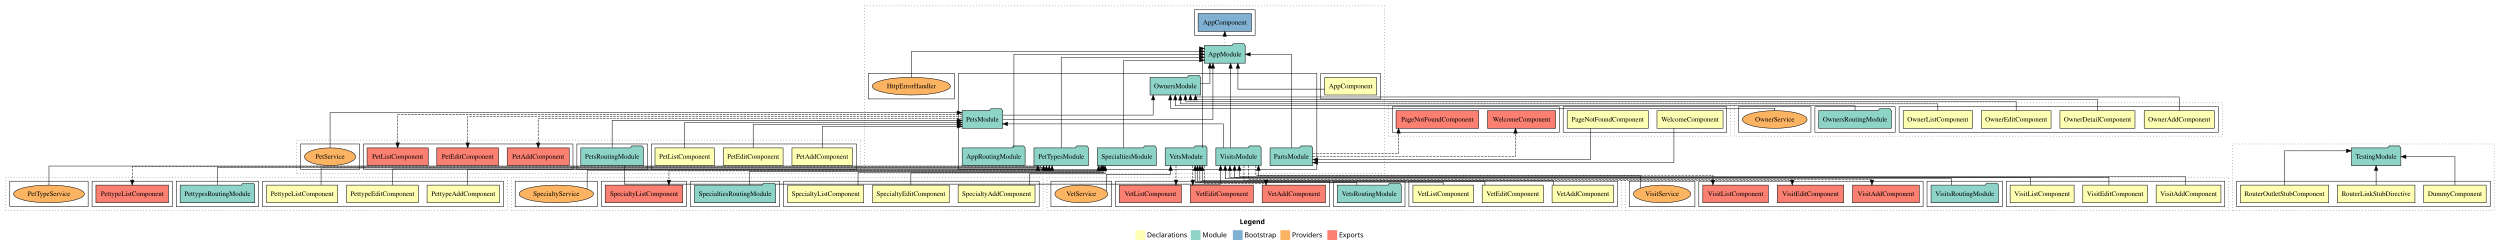
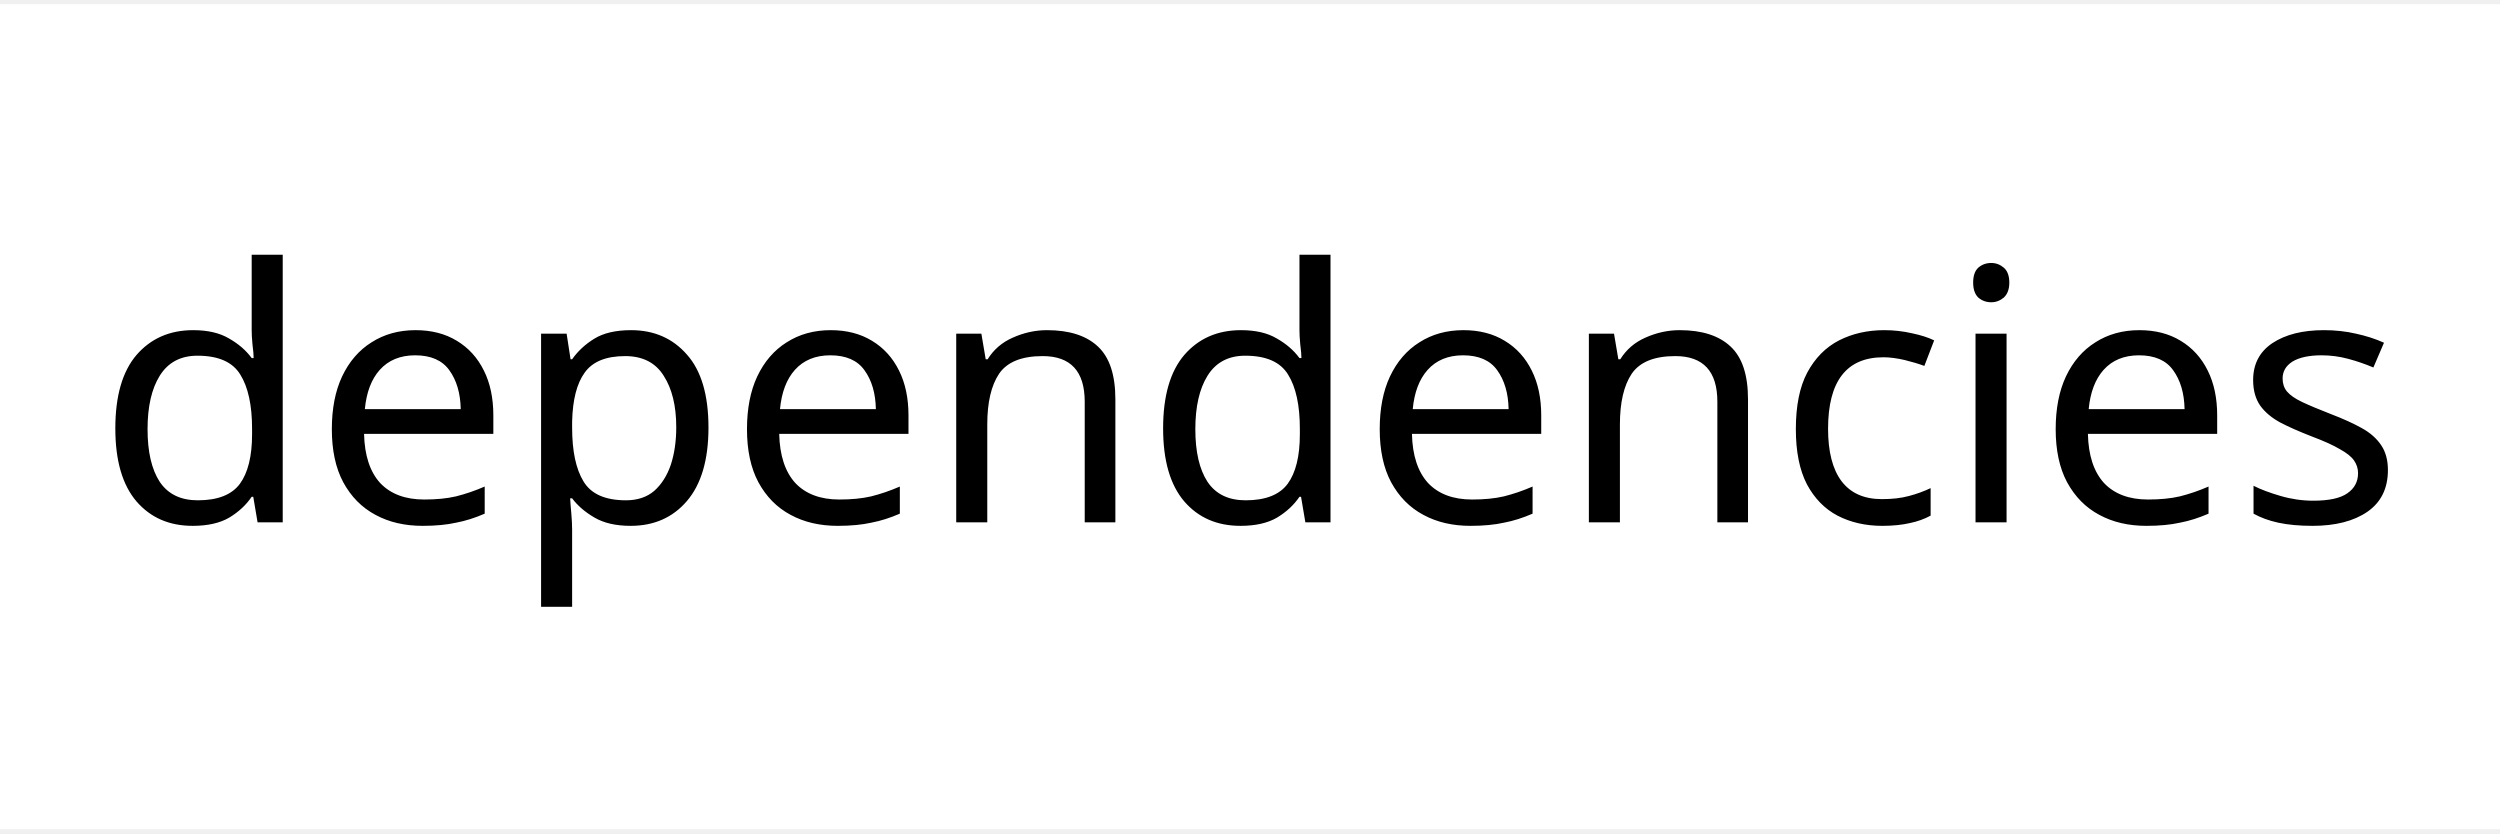
- <svg xmlns="http://www.w3.org/2000/svg" width="5105pt" height="504pt" viewBox="0.00 0.00 5105.00 504.00">
-   <g id="graph0" class="graph" transform="scale(1 1) rotate(0) translate(4 500)">
-     <polygon fill="#ffffff" stroke="transparent" points="-4,4 -4,-500 5101,-500 5101,4 -4,4" />
-     <text text-anchor="start" x="2527.509" y="-42.4" font-family="sans-serif" font-weight="bold" font-size="14.00" fill="#000000">Legend</text>
-     <polygon fill="#ffffb3" stroke="transparent" points="2314.5,-10 2314.5,-30 2334.5,-30 2334.5,-10 2314.5,-10" />
-     <text text-anchor="start" x="2338.129" y="-15.4" font-family="sans-serif" font-size="14.00" fill="#000000">  Declarations</text>
-     <polygon fill="#8dd3c7" stroke="transparent" points="2427.5,-10 2427.5,-30 2447.5,-30 2447.5,-10 2427.5,-10" />
-     <text text-anchor="start" x="2451.225" y="-15.4" font-family="sans-serif" font-size="14.00" fill="#000000">  Module</text>
-     <polygon fill="#80b1d3" stroke="transparent" points="2513.5,-10 2513.5,-30 2533.5,-30 2533.5,-10 2513.5,-10" />
-     <text text-anchor="start" x="2537.281" y="-15.4" font-family="sans-serif" font-size="14.00" fill="#000000">  Bootstrap</text>
-     <polygon fill="#fdb462" stroke="transparent" points="2610.5,-10 2610.5,-30 2630.5,-30 2630.5,-10 2610.5,-10" />
-     <text text-anchor="start" x="2634.173" y="-15.4" font-family="sans-serif" font-size="14.00" fill="#000000">  Providers</text>
-     <polygon fill="#fb8072" stroke="transparent" points="2706.5,-10 2706.5,-30 2726.5,-30 2726.5,-10 2706.5,-10" />
-     <text text-anchor="start" x="2730.226" y="-15.4" font-family="sans-serif" font-size="14.00" fill="#000000">  Exports</text>
-     <g id="clust1" class="cluster">
-       <polygon fill="none" stroke="#000000" stroke-dasharray="1,5" points="1761,-146 1761,-488 2823,-488 2823,-146 1761,-146" />
-     </g>
-     <g id="clust2" class="cluster">
-       <polygon fill="none" stroke="#000000" points="2693,-298 2693,-350 2815,-350 2815,-298 2693,-298" />
-     </g>
-     <g id="clust4" class="cluster">
-       <polygon fill="none" stroke="#000000" points="1953,-154 1953,-350 2685,-350 2685,-154 1953,-154" />
-     </g>
-     <g id="clust6" class="cluster">
-       <polygon fill="none" stroke="#000000" points="2435,-428 2435,-480 2559,-480 2559,-428 2435,-428" />
-     </g>
-     <g id="clust7" class="cluster">
-       <polygon fill="none" stroke="#000000" points="1769,-298 1769,-350 1945,-350 1945,-298 1769,-298" />
-     </g>
-     <g id="clust14" class="cluster">
-       <polygon fill="none" stroke="#000000" stroke-dasharray="1,5" points="3538,-222 3538,-290 4534,-290 4534,-222 3538,-222" />
-     </g>
-     <g id="clust15" class="cluster">
-       <polygon fill="none" stroke="#000000" points="3874,-230 3874,-282 4526,-282 4526,-230 3874,-230" />
-     </g>
-     <g id="clust20" class="cluster">
-       <polygon fill="none" stroke="#000000" points="3702,-230 3702,-282 3866,-282 3866,-230 3702,-230" />
-     </g>
-     <g id="clust23" class="cluster">
-       <polygon fill="none" stroke="#000000" points="3546,-230 3546,-282 3694,-282 3694,-230 3546,-230" />
-     </g>
-     <g id="clust30" class="cluster">
-       <polygon fill="none" stroke="#000000" stroke-dasharray="1,5" points="2831,-222 2831,-290 3530,-290 3530,-222 2831,-222" />
-     </g>
-     <g id="clust31" class="cluster">
-       <polygon fill="none" stroke="#000000" points="3188,-230 3188,-282 3522,-282 3522,-230 3188,-230" />
-     </g>
-     <g id="clust35" class="cluster">
-       <polygon fill="none" stroke="#000000" points="2839,-230 2839,-282 3180,-282 3180,-230 2839,-230" />
-     </g>
-     <g id="clust38" class="cluster">
-       <polygon fill="none" stroke="#000000" stroke-dasharray="1,5" points="602,-146 602,-214 1753,-214 1753,-146 602,-146" />
-     </g>
-     <g id="clust39" class="cluster">
-       <polygon fill="none" stroke="#000000" points="1326,-154 1326,-206 1745,-206 1745,-154 1326,-154" />
-     </g>
-     <g id="clust43" class="cluster">
-       <polygon fill="none" stroke="#000000" points="1174,-154 1174,-206 1318,-206 1318,-154 1174,-154" />
-     </g>
-     <g id="clust44" class="cluster">
-       <polygon fill="none" stroke="#000000" points="738,-154 738,-206 1166,-206 1166,-154 738,-154" />
-     </g>
-     <g id="clust46" class="cluster">
-       <polygon fill="none" stroke="#000000" points="610,-154 610,-206 730,-206 730,-154 610,-154" />
-     </g>
-     <g id="clust53" class="cluster">
-       <polygon fill="none" stroke="#000000" stroke-dasharray="1,5" points="8,-70 8,-138 1032,-138 1032,-70 8,-70" />
-     </g>
-     <g id="clust54" class="cluster">
-       <polygon fill="none" stroke="#000000" points="532,-78 532,-130 1024,-130 1024,-78 532,-78" />
-     </g>
-     <g id="clust58" class="cluster">
-       <polygon fill="none" stroke="#000000" points="356,-78 356,-130 524,-130 524,-78 356,-78" />
-     </g>
-     <g id="clust59" class="cluster">
-       <polygon fill="none" stroke="#000000" points="184,-78 184,-130 348,-130 348,-78 184,-78" />
-     </g>
-     <g id="clust61" class="cluster">
-       <polygon fill="none" stroke="#000000" points="16,-78 16,-130 176,-130 176,-78 16,-78" />
-     </g>
-     <g id="clust68" class="cluster">
-       <polygon fill="none" stroke="#000000" stroke-dasharray="1,5" points="1040,-70 1040,-138 2126,-138 2126,-70 1040,-70" />
-     </g>
-     <g id="clust69" class="cluster">
-       <polygon fill="none" stroke="#000000" points="1596,-78 1596,-130 2118,-130 2118,-78 1596,-78" />
-     </g>
-     <g id="clust73" class="cluster">
-       <polygon fill="none" stroke="#000000" points="1406,-78 1406,-130 1588,-130 1588,-78 1406,-78" />
-     </g>
-     <g id="clust74" class="cluster">
-       <polygon fill="none" stroke="#000000" points="1224,-78 1224,-130 1398,-130 1398,-78 1224,-78" />
-     </g>
-     <g id="clust76" class="cluster">
-       <polygon fill="none" stroke="#000000" points="1048,-78 1048,-130 1216,-130 1216,-78 1048,-78" />
-     </g>
-     <g id="clust83" class="cluster">
-       <polygon fill="none" stroke="#000000" stroke-dasharray="1,5" points="4555,-70 4555,-206 5089,-206 5089,-70 4555,-70" />
-     </g>
-     <g id="clust84" class="cluster">
-       <polygon fill="none" stroke="#000000" points="4563,-78 4563,-130 5081,-130 5081,-78 4563,-78" />
-     </g>
-     <g id="clust92" class="cluster">
-       <polygon fill="none" stroke="#000000" stroke-dasharray="1,5" points="2134,-70 2134,-138 3307,-138 3307,-70 2134,-70" />
-     </g>
-     <g id="clust93" class="cluster">
-       <polygon fill="none" stroke="#000000" points="2873,-78 2873,-130 3299,-130 3299,-78 2873,-78" />
-     </g>
-     <g id="clust97" class="cluster">
-       <polygon fill="none" stroke="#000000" points="2719,-78 2719,-130 2865,-130 2865,-78 2719,-78" />
-     </g>
-     <g id="clust98" class="cluster">
-       <polygon fill="none" stroke="#000000" points="2274,-78 2274,-130 2711,-130 2711,-78 2274,-78" />
-     </g>
-     <g id="clust100" class="cluster">
-       <polygon fill="none" stroke="#000000" points="2142,-78 2142,-130 2266,-130 2266,-78 2142,-78" />
-     </g>
-     <g id="clust107" class="cluster">
-       <polygon fill="none" stroke="#000000" stroke-dasharray="1,5" points="3315,-70 3315,-138 4547,-138 4547,-70 3315,-70" />
-     </g>
-     <g id="clust108" class="cluster">
-       <polygon fill="none" stroke="#000000" points="4093,-78 4093,-130 4539,-130 4539,-78 4093,-78" />
-     </g>
-     <g id="clust112" class="cluster">
-       <polygon fill="none" stroke="#000000" points="3931,-78 3931,-130 4085,-130 4085,-78 3931,-78" />
-     </g>
-     <g id="clust113" class="cluster">
-       <polygon fill="none" stroke="#000000" points="3465,-78 3465,-130 3923,-130 3923,-78 3465,-78" />
-     </g>
-     <g id="clust115" class="cluster">
-       <polygon fill="none" stroke="#000000" points="3323,-78 3323,-130 3457,-130 3457,-78 3323,-78" />
-     </g>
-     <g id="node1" class="node">
-       <polygon fill="#ffffb3" stroke="#000000" points="2806.94,-342 2701.06,-342 2701.06,-306 2806.94,-306 2806.94,-342" />
-       <text text-anchor="middle" x="2754" y="-319.8" font-family="Times,serif" font-size="14.00" fill="#000000">AppComponent</text>
-     </g>
-     <g id="node2" class="node">
-       <polygon fill="#8dd3c7" stroke="#000000" points="2538.657,-407 2535.657,-411 2514.657,-411 2511.657,-407 2455.343,-407 2455.343,-371 2538.657,-371 2538.657,-407" />
-       <text text-anchor="middle" x="2497" y="-384.8" font-family="Times,serif" font-size="14.00" fill="#000000">AppModule</text>
-     </g>
-     <g id="edge1" class="edge">
-       <path fill="none" stroke="#000000" d="M2701.198,-318C2633.248,-318 2523.844,-318 2523.844,-318 2523.844,-318 2523.844,-360.716 2523.844,-360.716" />
-       <polygon fill="#000000" stroke="#000000" points="2520.344,-360.716 2523.844,-370.716 2527.344,-360.716 2520.344,-360.716" />
-     </g>
-     <g id="node11" class="node">
-       <polygon fill="#80b1d3" stroke="#000000" points="2551.439,-472 2442.561,-472 2442.561,-436 2551.439,-436 2551.439,-472" />
-       <text text-anchor="middle" x="2497" y="-449.8" font-family="Times,serif" font-size="14.00" fill="#000000">AppComponent </text>
-     </g>
-     <g id="edge10" class="edge">
-       <path fill="none" stroke="#000000" stroke-dasharray="1,5" d="M2497,-407.106C2497,-407.106 2497,-425.991 2497,-425.991" />
-       <polygon fill="#000000" stroke="#000000" points="2493.5,-425.991 2497,-435.991 2500.5,-425.991 2493.5,-425.991" />
-     </g>
-     <g id="node3" class="node">
-       <polygon fill="#8dd3c7" stroke="#000000" points="2089.274,-198 2086.274,-202 2065.274,-202 2062.274,-198 1960.726,-198 1960.726,-162 2089.274,-162 2089.274,-198" />
-       <text text-anchor="middle" x="2025" y="-175.8" font-family="Times,serif" font-size="14.00" fill="#000000">AppRoutingModule</text>
-     </g>
-     <g id="edge2" class="edge">
-       <path fill="none" stroke="#000000" d="M2066.414,-198.182C2066.414,-249.03 2066.414,-389 2066.414,-389 2066.414,-389 2445.322,-389 2445.322,-389" />
-       <polygon fill="#000000" stroke="#000000" points="2445.322,-392.5 2455.322,-389 2445.322,-385.5 2445.322,-392.5" />
-     </g>
-     <g id="node4" class="node">
-       <polygon fill="#8dd3c7" stroke="#000000" points="2447.583,-342 2444.583,-346 2423.583,-346 2420.583,-342 2344.417,-342 2344.417,-306 2447.583,-306 2447.583,-342" />
-       <text text-anchor="middle" x="2396" y="-319.8" font-family="Times,serif" font-size="14.00" fill="#000000">OwnersModule</text>
-     </g>
-     <g id="edge3" class="edge">
-       <path fill="none" stroke="#000000" d="M2447.753,-330C2458.534,-330 2466.699,-330 2466.699,-330 2466.699,-330 2466.699,-360.978 2466.699,-360.978" />
-       <polygon fill="#000000" stroke="#000000" points="2463.199,-360.977 2466.699,-370.978 2470.199,-360.978 2463.199,-360.977" />
-     </g>
-     <g id="node5" class="node">
-       <polygon fill="#8dd3c7" stroke="#000000" points="2676.544,-198 2673.544,-202 2652.544,-202 2649.544,-198 2589.456,-198 2589.456,-162 2676.544,-162 2676.544,-198" />
-       <text text-anchor="middle" x="2633" y="-175.8" font-family="Times,serif" font-size="14.00" fill="#000000">PartsModule</text>
-     </g>
-     <g id="edge4" class="edge">
-       <path fill="none" stroke="#000000" d="M2633,-198.182C2633,-249.03 2633,-389 2633,-389 2633,-389 2548.914,-389 2548.914,-389" />
-       <polygon fill="#000000" stroke="#000000" points="2548.914,-385.5 2538.914,-389 2548.914,-392.5 2548.914,-385.5" />
-     </g>
-     <g id="node21" class="node">
-       <polygon fill="#fb8072" stroke="#000000" points="3015.324,-274 2846.676,-274 2846.676,-238 3015.324,-238 3015.324,-274" />
-       <text text-anchor="middle" x="2931" y="-251.8" font-family="Times,serif" font-size="14.00" fill="#000000">PageNotFoundComponent </text>
-     </g>
-     <g id="edge21" class="edge">
-       <path fill="none" stroke="#000000" stroke-dasharray="5,2" d="M2676.767,-186C2740.64,-186 2851.875,-186 2851.875,-186 2851.875,-186 2851.875,-227.973 2851.875,-227.973" />
-       <polygon fill="#000000" stroke="#000000" points="2848.375,-227.973 2851.875,-237.973 2855.375,-227.973 2848.375,-227.973" />
-     </g>
-     <g id="node22" class="node">
-       <polygon fill="#fb8072" stroke="#000000" points="3172.473,-274 3033.527,-274 3033.527,-238 3172.473,-238 3172.473,-274" />
-       <text text-anchor="middle" x="3103" y="-251.8" font-family="Times,serif" font-size="14.00" fill="#000000">WelcomeComponent </text>
-     </g>
-     <g id="edge22" class="edge">
-       <path fill="none" stroke="#000000" stroke-dasharray="5,2" d="M2676.877,-180C2791.411,-180 3090.602,-180 3090.602,-180 3090.602,-180 3090.602,-227.989 3090.602,-227.989" />
-       <polygon fill="#000000" stroke="#000000" points="3087.102,-227.989 3090.602,-237.989 3094.102,-227.989 3087.102,-227.989" />
-     </g>
-     <g id="node6" class="node">
-       <polygon fill="#8dd3c7" stroke="#000000" points="2218.65,-198 2215.65,-202 2194.65,-202 2191.65,-198 2107.35,-198 2107.35,-162 2218.65,-162 2218.65,-198" />
-       <text text-anchor="middle" x="2163" y="-175.8" font-family="Times,serif" font-size="14.00" fill="#000000">PetTypesModule</text>
-     </g>
-     <g id="edge5" class="edge">
-       <path fill="none" stroke="#000000" d="M2163,-198.015C2163,-247.697 2163,-383 2163,-383 2163,-383 2445.037,-383 2445.037,-383" />
-       <polygon fill="#000000" stroke="#000000" points="2445.037,-386.5 2455.037,-383 2445.037,-379.5 2445.037,-386.5" />
-     </g>
-     <g id="node35" class="node">
-       <polygon fill="#fb8072" stroke="#000000" points="340.104,-122 191.896,-122 191.896,-86 340.104,-86 340.104,-122" />
-       <text text-anchor="middle" x="266" y="-99.8" font-family="Times,serif" font-size="14.00" fill="#000000">PettypeListComponent </text>
-     </g>
-     <g id="edge36" class="edge">
-       <path fill="none" stroke="#000000" stroke-dasharray="5,2" d="M2121.282,-161.846C2121.282,-160.703 2121.282,-160 2121.282,-160 2121.282,-160 266,-160 266,-160 266,-160 266,-132.027 266,-132.027" />
-       <polygon fill="#000000" stroke="#000000" points="269.5,-132.027 266,-122.027 262.5,-132.027 269.5,-132.027" />
-     </g>
-     <g id="node7" class="node">
-       <polygon fill="#8dd3c7" stroke="#000000" points="2043.382,-274 2040.382,-278 2019.382,-278 2016.382,-274 1960.618,-274 1960.618,-238 2043.382,-238 2043.382,-274" />
-       <text text-anchor="middle" x="2002" y="-251.8" font-family="Times,serif" font-size="14.00" fill="#000000">PetsModule</text>
-     </g>
-     <g id="edge6" class="edge">
-       <path fill="none" stroke="#000000" d="M2043.78,-256C2159.001,-256 2472.795,-256 2472.795,-256 2472.795,-256 2472.795,-360.786 2472.795,-360.786" />
-       <polygon fill="#000000" stroke="#000000" points="2469.295,-360.786 2472.795,-370.786 2476.295,-360.786 2469.295,-360.786" />
-     </g>
-     <g id="edge17" class="edge">
-       <path fill="none" stroke="#000000" d="M2043.724,-265C2136.302,-265 2350.779,-265 2350.779,-265 2350.779,-265 2350.779,-295.978 2350.779,-295.978" />
-       <polygon fill="#000000" stroke="#000000" points="2347.279,-295.977 2350.779,-305.978 2354.279,-295.978 2347.279,-295.977" />
-     </g>
-     <g id="node27" class="node">
-       <polygon fill="#fb8072" stroke="#000000" points="1158.327,-198 1031.673,-198 1031.673,-162 1158.327,-162 1158.327,-198" />
-       <text text-anchor="middle" x="1095" y="-175.8" font-family="Times,serif" font-size="14.00" fill="#000000">PetAddComponent </text>
-     </g>
-     <g id="edge28" class="edge">
-       <path fill="none" stroke="#000000" stroke-dasharray="5,2" d="M1960.372,-258C1782.464,-258 1095,-258 1095,-258 1095,-258 1095,-208.091 1095,-208.091" />
-       <polygon fill="#000000" stroke="#000000" points="1098.5,-208.091 1095,-198.091 1091.5,-208.091 1098.5,-208.091" />
-     </g>
-     <g id="node28" class="node">
-       <polygon fill="#fb8072" stroke="#000000" points="1014.054,-198 887.946,-198 887.946,-162 1014.054,-162 1014.054,-198" />
-       <text text-anchor="middle" x="951" y="-175.8" font-family="Times,serif" font-size="14.00" fill="#000000">PetEditComponent </text>
-     </g>
-     <g id="edge29" class="edge">
-       <path fill="none" stroke="#000000" stroke-dasharray="5,2" d="M1960.476,-262C1765.581,-262 951,-262 951,-262 951,-262 951,-208.198 951,-208.198" />
-       <polygon fill="#000000" stroke="#000000" points="954.5,-208.198 951,-198.198 947.5,-208.198 954.5,-208.198" />
-     </g>
-     <g id="node29" class="node">
-       <polygon fill="#fb8072" stroke="#000000" points="870.5,-198 745.5,-198 745.5,-162 870.5,-162 870.5,-198" />
-       <text text-anchor="middle" x="808" y="-175.8" font-family="Times,serif" font-size="14.00" fill="#000000">PetListComponent </text>
-     </g>
-     <g id="edge30" class="edge">
-       <path fill="none" stroke="#000000" stroke-dasharray="5,2" d="M1960.553,-266C1749.911,-266 808,-266 808,-266 808,-266 808,-208.238 808,-208.238" />
-       <polygon fill="#000000" stroke="#000000" points="811.5,-208.238 808,-198.238 804.5,-208.238 811.5,-208.238" />
-     </g>
-     <g id="node8" class="node">
-       <polygon fill="#8dd3c7" stroke="#000000" points="2357.198,-198 2354.198,-202 2333.198,-202 2330.198,-198 2236.802,-198 2236.802,-162 2357.198,-162 2357.198,-198" />
-       <text text-anchor="middle" x="2297" y="-175.8" font-family="Times,serif" font-size="14.00" fill="#000000">SpecialtiesModule</text>
-     </g>
-     <g id="edge7" class="edge">
-       <path fill="none" stroke="#000000" d="M2290.68,-198.18C2290.68,-246.949 2290.68,-377 2290.68,-377 2290.68,-377 2445.248,-377 2445.248,-377" />
-       <polygon fill="#000000" stroke="#000000" points="2445.248,-380.5 2455.248,-377 2445.248,-373.5 2445.248,-380.5" />
-     </g>
-     <g id="node41" class="node">
-       <polygon fill="#fb8072" stroke="#000000" points="1390.209,-122 1231.791,-122 1231.791,-86 1390.209,-86 1390.209,-122" />
-       <text text-anchor="middle" x="1311" y="-99.8" font-family="Times,serif" font-size="14.00" fill="#000000">SpecialtyListComponent </text>
-     </g>
-     <g id="edge42" class="edge">
-       <path fill="none" stroke="#000000" stroke-dasharray="5,2" d="M2242.159,-161.798C2242.159,-155.972 2242.159,-151 2242.159,-151 2242.159,-151 1361.928,-151 1361.928,-151 1361.928,-151 1361.928,-132.037 1361.928,-132.037" />
-       <polygon fill="#000000" stroke="#000000" points="1365.428,-132.037 1361.928,-122.037 1358.428,-132.037 1365.428,-132.037" />
-     </g>
-     <g id="node9" class="node">
-       <polygon fill="#8dd3c7" stroke="#000000" points="2460.706,-198 2457.706,-202 2436.706,-202 2433.706,-198 2375.294,-198 2375.294,-162 2460.706,-162 2460.706,-198" />
-       <text text-anchor="middle" x="2418" y="-175.8" font-family="Times,serif" font-size="14.00" fill="#000000">VetsModule</text>
-     </g>
-     <g id="edge8" class="edge">
-       <path fill="none" stroke="#000000" d="M2451.357,-198.085C2451.357,-250.867 2451.357,-401 2451.357,-401 2451.357,-401 2451.746,-401 2451.746,-401" />
-       <polygon fill="#000000" stroke="#000000" points="2445.248,-404.5 2455.248,-401 2445.248,-397.5 2445.248,-404.5" />
-     </g>
-     <g id="node51" class="node">
-       <polygon fill="#fb8072" stroke="#000000" points="2702.651,-122 2573.349,-122 2573.349,-86 2702.651,-86 2702.651,-122" />
-       <text text-anchor="middle" x="2638" y="-99.8" font-family="Times,serif" font-size="14.00" fill="#000000">VetAddComponent </text>
-     </g>
-     <g id="edge51" class="edge">
-       <path fill="none" stroke="#000000" stroke-dasharray="5,2" d="M2455.776,-161.991C2455.776,-145.951 2455.776,-125 2455.776,-125 2455.776,-125 2581.327,-125 2581.327,-125 2581.327,-125 2581.327,-124.708 2581.327,-124.708" />
-       <polygon fill="#000000" stroke="#000000" points="2584.827,-132.08 2581.327,-122.08 2577.827,-132.08 2584.827,-132.08" />
-     </g>
-     <g id="node52" class="node">
-       <polygon fill="#fb8072" stroke="#000000" points="2555.379,-122 2426.621,-122 2426.621,-86 2555.379,-86 2555.379,-122" />
-       <text text-anchor="middle" x="2491" y="-99.8" font-family="Times,serif" font-size="14.00" fill="#000000">VetEditComponent </text>
-     </g>
-     <g id="edge52" class="edge">
-       <path fill="none" stroke="#000000" stroke-dasharray="5,2" d="M2431.638,-161.989C2431.638,-161.989 2431.638,-132.145 2431.638,-132.145" />
-       <polygon fill="#000000" stroke="#000000" points="2435.139,-132.145 2431.638,-122.145 2428.139,-132.145 2435.139,-132.145" />
-     </g>
-     <g id="node53" class="node">
-       <polygon fill="#fb8072" stroke="#000000" points="2408.323,-122 2281.677,-122 2281.677,-86 2408.323,-86 2408.323,-122" />
-       <text text-anchor="middle" x="2345" y="-99.8" font-family="Times,serif" font-size="14.00" fill="#000000">VetListComponent </text>
-     </g>
-     <g id="edge53" class="edge">
-       <path fill="none" stroke="#000000" stroke-dasharray="5,2" d="M2397.407,-161.989C2397.407,-161.989 2397.407,-132.145 2397.407,-132.145" />
-       <polygon fill="#000000" stroke="#000000" points="2400.907,-132.145 2397.407,-122.145 2393.907,-132.145 2400.907,-132.145" />
-     </g>
-     <g id="node10" class="node">
-       <polygon fill="#8dd3c7" stroke="#000000" points="2571.218,-198 2568.218,-202 2547.218,-202 2544.218,-198 2478.782,-198 2478.782,-162 2571.218,-162 2571.218,-198" />
-       <text text-anchor="middle" x="2525" y="-175.8" font-family="Times,serif" font-size="14.00" fill="#000000">VisitsModule</text>
-     </g>
-     <g id="edge9" class="edge">
-       <path fill="none" stroke="#000000" d="M2508.86,-198.182C2508.86,-198.182 2508.86,-360.711 2508.86,-360.711" />
-       <polygon fill="#000000" stroke="#000000" points="2505.36,-360.711 2508.86,-370.711 2512.36,-360.712 2505.36,-360.711" />
-     </g>
-     <g id="edge27" class="edge">
-       <path fill="none" stroke="#000000" d="M2493.876,-198.308C2493.876,-218.145 2493.876,-247 2493.876,-247 2493.876,-247 2053.513,-247 2053.513,-247" />
-       <polygon fill="#000000" stroke="#000000" points="2053.513,-243.5 2043.513,-247 2053.513,-250.5 2053.513,-243.5" />
-     </g>
-     <g id="node59" class="node">
-       <polygon fill="#fb8072" stroke="#000000" points="3915.162,-122 3778.838,-122 3778.838,-86 3915.162,-86 3915.162,-122" />
-       <text text-anchor="middle" x="3847" y="-99.8" font-family="Times,serif" font-size="14.00" fill="#000000">VisitAddComponent </text>
-     </g>
-     <g id="edge60" class="edge">
-       <path fill="none" stroke="#000000" stroke-dasharray="5,2" d="M2545.652,-161.82C2545.652,-148.962 2545.652,-134 2545.652,-134 2545.652,-134 3818.51,-134 3818.51,-134 3818.51,-134 3818.51,-132.143 3818.51,-132.143" />
-       <polygon fill="#000000" stroke="#000000" points="3822.01,-132.143 3818.51,-122.143 3815.01,-132.143 3822.01,-132.143" />
-     </g>
-     <g id="node60" class="node">
-       <polygon fill="#fb8072" stroke="#000000" points="3760.89,-122 3625.11,-122 3625.11,-86 3760.89,-86 3760.89,-122" />
-       <text text-anchor="middle" x="3693" y="-99.8" font-family="Times,serif" font-size="14.00" fill="#000000">VisitEditComponent </text>
-     </g>
-     <g id="edge61" class="edge">
-       <path fill="none" stroke="#000000" stroke-dasharray="5,2" d="M2536.115,-161.853C2536.115,-148.261 2536.115,-132 2536.115,-132 2536.115,-132 3655.785,-132 3655.785,-132 3655.785,-132 3655.785,-131.021 3655.785,-131.021" />
-       <polygon fill="#000000" stroke="#000000" points="3659.285,-132.207 3655.785,-122.207 3652.285,-132.207 3659.285,-132.207" />
-     </g>
-     <g id="node61" class="node">
-       <polygon fill="#fb8072" stroke="#000000" points="3606.834,-122 3473.166,-122 3473.166,-86 3606.834,-86 3606.834,-122" />
-       <text text-anchor="middle" x="3540" y="-99.8" font-family="Times,serif" font-size="14.00" fill="#000000">VisitListComponent </text>
-     </g>
-     <g id="edge62" class="edge">
-       <path fill="none" stroke="#000000" stroke-dasharray="5,2" d="M2560.496,-161.89C2560.496,-152.103 2560.496,-142 2560.496,-142 2560.496,-142 3493.785,-142 3493.785,-142 3493.785,-142 3493.785,-132.11 3493.785,-132.11" />
-       <polygon fill="#000000" stroke="#000000" points="3497.285,-132.11 3493.785,-122.11 3490.285,-132.11 3497.285,-132.11" />
-     </g>
-     <g id="node12" class="node">
-       <ellipse fill="#fdb462" stroke="#000000" cx="1857" cy="-324" rx="79.853" ry="18" />
-       <text text-anchor="middle" x="1857" y="-319.8" font-family="Times,serif" font-size="14.00" fill="#000000">HttpErrorHandler</text>
-     </g>
-     <g id="edge11" class="edge">
-       <path fill="none" stroke="#000000" d="M1857,-342.284C1857,-363.321 1857,-395 1857,-395 1857,-395 2445.008,-395 2445.008,-395" />
-       <polygon fill="#000000" stroke="#000000" points="2445.008,-398.5 2455.008,-395 2445.008,-391.5 2445.008,-398.5" />
-     </g>
-     <g id="node13" class="node">
-       <polygon fill="#ffffb3" stroke="#000000" points="4517.528,-274 4374.472,-274 4374.472,-238 4517.528,-238 4517.528,-274" />
-       <text text-anchor="middle" x="4446" y="-251.8" font-family="Times,serif" font-size="14.00" fill="#000000">OwnerAddComponent</text>
-     </g>
-     <g id="edge12" class="edge">
-       <path fill="none" stroke="#000000" d="M4446,-274.18C4446,-287.038 4446,-302 4446,-302 4446,-302 2437.235,-302 2437.235,-302 2437.235,-302 2437.235,-302.383 2437.235,-302.383" />
-       <polygon fill="#000000" stroke="#000000" points="2433.735,-295.832 2437.235,-305.832 2440.735,-295.832 2433.735,-295.832" />
-     </g>
-     <g id="node14" class="node">
-       <polygon fill="#ffffb3" stroke="#000000" points="4355.629,-274 4202.371,-274 4202.371,-238 4355.629,-238 4355.629,-274" />
-       <text text-anchor="middle" x="4279" y="-251.8" font-family="Times,serif" font-size="14.00" fill="#000000">OwnerDetailComponent</text>
-     </g>
-     <g id="edge13" class="edge">
-       <path fill="none" stroke="#000000" d="M4279,-274.103C4279,-285.086 4279,-297 4279,-297 4279,-297 2426.929,-297 2426.929,-297 2426.929,-297 2426.929,-297.884 2426.929,-297.884" />
-       <polygon fill="#000000" stroke="#000000" points="2423.429,-295.841 2426.929,-305.841 2430.429,-295.841 2423.429,-295.841" />
-     </g>
-     <g id="node15" class="node">
-       <polygon fill="#ffffb3" stroke="#000000" points="4184.255,-274 4041.745,-274 4041.745,-238 4184.255,-238 4184.255,-274" />
-       <text text-anchor="middle" x="4113" y="-251.8" font-family="Times,serif" font-size="14.00" fill="#000000">OwnerEditComponent</text>
-     </g>
-     <g id="edge14" class="edge">
-       <path fill="none" stroke="#000000" d="M4113,-274.066C4113,-283.459 4113,-293 4113,-293 4113,-293 2416.622,-293 2416.622,-293 2416.622,-293 2416.622,-295.967 2416.622,-295.967" />
-       <polygon fill="#000000" stroke="#000000" points="2413.122,-295.967 2416.622,-305.967 2420.122,-295.967 2413.122,-295.967" />
-     </g>
-     <g id="node16" class="node">
-       <polygon fill="#ffffb3" stroke="#000000" points="4023.699,-274 3882.301,-274 3882.301,-238 4023.699,-238 4023.699,-274" />
-       <text text-anchor="middle" x="3953" y="-251.8" font-family="Times,serif" font-size="14.00" fill="#000000">OwnerListComponent</text>
-     </g>
-     <g id="edge15" class="edge">
-       <path fill="none" stroke="#000000" d="M3953,-274.243C3953,-281.43 3953,-288 3953,-288 3953,-288 2406.316,-288 2406.316,-288 2406.316,-288 2406.316,-295.578 2406.316,-295.578" />
-       <polygon fill="#000000" stroke="#000000" points="2402.816,-295.578 2406.316,-305.578 2409.816,-295.578 2402.816,-295.578" />
-     </g>
-     <g id="node17" class="node">
-       <polygon fill="#8dd3c7" stroke="#000000" points="3858.201,-274 3855.201,-278 3834.201,-278 3831.201,-274 3709.799,-274 3709.799,-238 3858.201,-238 3858.201,-274" />
-       <text text-anchor="middle" x="3784" y="-251.8" font-family="Times,serif" font-size="14.00" fill="#000000">OwnersRoutingModule</text>
-     </g>
-     <g id="edge16" class="edge">
-       <path fill="none" stroke="#000000" d="M3784,-274.207C3784,-279.555 3784,-284 3784,-284 3784,-284 2396.01,-284 2396.01,-284 2396.01,-284 2396.01,-295.873 2396.01,-295.873" />
-       <polygon fill="#000000" stroke="#000000" points="2392.51,-295.873 2396.01,-305.873 2399.51,-295.873 2392.51,-295.873" />
-     </g>
-     <g id="node18" class="node">
-       <ellipse fill="#fdb462" stroke="#000000" cx="3620" cy="-256" rx="66.03" ry="18" />
-       <text text-anchor="middle" x="3620" y="-251.8" font-family="Times,serif" font-size="14.00" fill="#000000">OwnerService</text>
-     </g>
-     <g id="edge18" class="edge">
-       <path fill="none" stroke="#000000" d="M3620,-274.122C3620,-276.973 3620,-279 3620,-279 3620,-279 2385.703,-279 2385.703,-279 2385.703,-279 2385.703,-295.956 2385.703,-295.956" />
-       <polygon fill="#000000" stroke="#000000" points="2382.203,-295.956 2385.703,-305.956 2389.203,-295.956 2382.203,-295.956" />
-     </g>
-     <g id="node19" class="node">
-       <polygon fill="#ffffb3" stroke="#000000" points="3361.824,-274 3196.176,-274 3196.176,-238 3361.824,-238 3361.824,-274" />
-       <text text-anchor="middle" x="3279" y="-251.8" font-family="Times,serif" font-size="14.00" fill="#000000">PageNotFoundComponent</text>
-     </g>
-     <g id="edge19" class="edge">
-       <path fill="none" stroke="#000000" d="M3243.582,-237.802C3243.582,-213.644 3243.582,-174 3243.582,-174 3243.582,-174 2686.912,-174 2686.912,-174" />
-       <polygon fill="#000000" stroke="#000000" points="2686.912,-170.5 2676.912,-174 2686.912,-177.5 2686.912,-170.5" />
-     </g>
-     <g id="node20" class="node">
-       <polygon fill="#ffffb3" stroke="#000000" points="3514.472,-274 3379.528,-274 3379.528,-238 3514.472,-238 3514.472,-274" />
-       <text text-anchor="middle" x="3447" y="-251.8" font-family="Times,serif" font-size="14.00" fill="#000000">WelcomeComponent</text>
-     </g>
-     <g id="edge20" class="edge">
-       <path fill="none" stroke="#000000" d="M3414.142,-237.766C3414.142,-211.991 3414.142,-168 3414.142,-168 3414.142,-168 2686.671,-168 2686.671,-168" />
-       <polygon fill="#000000" stroke="#000000" points="2686.671,-164.5 2676.671,-168 2686.671,-171.5 2686.671,-164.5" />
-     </g>
-     <g id="node23" class="node">
-       <polygon fill="#ffffb3" stroke="#000000" points="1736.827,-198 1613.173,-198 1613.173,-162 1736.827,-162 1736.827,-198" />
-       <text text-anchor="middle" x="1675" y="-175.8" font-family="Times,serif" font-size="14.00" fill="#000000">PetAddComponent</text>
-     </g>
-     <g id="edge23" class="edge">
-       <path fill="none" stroke="#000000" d="M1675,-198.267C1675,-216.555 1675,-242 1675,-242 1675,-242 1950.585,-242 1950.585,-242" />
-       <polygon fill="#000000" stroke="#000000" points="1950.585,-245.5 1960.585,-242 1950.585,-238.5 1950.585,-245.5" />
-     </g>
-     <g id="node24" class="node">
-       <polygon fill="#ffffb3" stroke="#000000" points="1595.055,-198 1472.945,-198 1472.945,-162 1595.055,-162 1595.055,-198" />
-       <text text-anchor="middle" x="1534" y="-175.8" font-family="Times,serif" font-size="14.00" fill="#000000">PetEditComponent</text>
-     </g>
-     <g id="edge24" class="edge">
-       <path fill="none" stroke="#000000" d="M1534,-198.035C1534,-217.576 1534,-246 1534,-246 1534,-246 1950.468,-246 1950.468,-246" />
-       <polygon fill="#000000" stroke="#000000" points="1950.468,-249.5 1960.468,-246 1950.468,-242.5 1950.468,-249.5" />
-     </g>
-     <g id="node25" class="node">
-       <polygon fill="#ffffb3" stroke="#000000" points="1454.499,-198 1333.501,-198 1333.501,-162 1454.499,-162 1454.499,-198" />
-       <text text-anchor="middle" x="1394" y="-175.8" font-family="Times,serif" font-size="14.00" fill="#000000">PetListComponent</text>
-     </g>
-     <g id="edge25" class="edge">
-       <path fill="none" stroke="#000000" d="M1394,-198.027C1394,-218.767 1394,-250 1394,-250 1394,-250 1950.21,-250 1950.21,-250" />
-       <polygon fill="#000000" stroke="#000000" points="1950.21,-253.5 1960.21,-250 1950.21,-246.5 1950.21,-253.5" />
-     </g>
-     <g id="node26" class="node">
-       <polygon fill="#8dd3c7" stroke="#000000" points="1310,-198 1307,-202 1286,-202 1283,-198 1182,-198 1182,-162 1310,-162 1310,-198" />
-       <text text-anchor="middle" x="1246" y="-175.8" font-family="Times,serif" font-size="14.00" fill="#000000">PetsRoutingModule</text>
-     </g>
-     <g id="edge26" class="edge">
-       <path fill="none" stroke="#000000" d="M1246,-198.292C1246,-220.206 1246,-254 1246,-254 1246,-254 1950.548,-254 1950.548,-254" />
-       <polygon fill="#000000" stroke="#000000" points="1950.548,-257.5 1960.548,-254 1950.548,-250.5 1950.548,-257.5" />
-     </g>
-     <g id="edge58" class="edge">
-       <path fill="none" stroke="#000000" d="M1270.823,-161.973C1270.823,-145.602 1270.823,-124 1270.823,-124 1270.823,-124 2488.428,-124 2488.428,-124 2488.428,-124 2488.428,-151.973 2488.428,-151.973" />
-       <polygon fill="#000000" stroke="#000000" points="2484.929,-151.973 2488.428,-161.973 2491.929,-151.973 2484.929,-151.973" />
-     </g>
-     <g id="node30" class="node">
-       <ellipse fill="#fdb462" stroke="#000000" cx="670" cy="-180" rx="52.162" ry="18" />
-       <text text-anchor="middle" x="670" y="-175.8" font-family="Times,serif" font-size="14.00" fill="#000000">PetService</text>
-     </g>
-     <g id="edge31" class="edge">
-       <path fill="none" stroke="#000000" d="M670,-198.213C670,-224.511 670,-270 670,-270 670,-270 1950.306,-270 1950.306,-270" />
-       <polygon fill="#000000" stroke="#000000" points="1950.306,-273.5 1960.306,-270 1950.306,-266.5 1950.306,-273.5" />
-     </g>
-     <g id="node31" class="node">
-       <polygon fill="#ffffb3" stroke="#000000" points="1015.933,-122 868.067,-122 868.067,-86 1015.933,-86 1015.933,-122" />
-       <text text-anchor="middle" x="942" y="-99.8" font-family="Times,serif" font-size="14.00" fill="#000000">PettypeAddComponent</text>
-     </g>
-     <g id="edge32" class="edge">
-       <path fill="none" stroke="#000000" d="M951,-122.051C951,-136.373 951,-154 951,-154 951,-154 2144.31,-154 2144.31,-154 2144.31,-154 2144.31,-154.794 2144.31,-154.794" />
-       <polygon fill="#000000" stroke="#000000" points="2140.81,-151.942 2144.31,-161.942 2147.81,-151.942 2140.81,-151.942" />
-     </g>
-     <g id="node32" class="node">
-       <polygon fill="#ffffb3" stroke="#000000" points="850.16,-122 703.84,-122 703.84,-86 850.16,-86 850.16,-122" />
-       <text text-anchor="middle" x="777" y="-99.8" font-family="Times,serif" font-size="14.00" fill="#000000">PettypeEditComponent</text>
-     </g>
-     <g id="edge33" class="edge">
-       <path fill="none" stroke="#000000" d="M798.04,-122.124C798.04,-136.783 798.04,-155 798.04,-155 798.04,-155 2138.553,-155 2138.553,-155 2138.553,-155 2138.553,-155.683 2138.553,-155.683" />
-       <polygon fill="#000000" stroke="#000000" points="2135.053,-151.831 2138.553,-161.831 2142.053,-151.831 2135.053,-151.831" />
-     </g>
-     <g id="node33" class="node">
-       <polygon fill="#ffffb3" stroke="#000000" points="685.604,-122 540.396,-122 540.396,-86 685.604,-86 685.604,-122" />
-       <text text-anchor="middle" x="613" y="-99.8" font-family="Times,serif" font-size="14.00" fill="#000000">PettypeListComponent</text>
-     </g>
-     <g id="edge34" class="edge">
-       <path fill="none" stroke="#000000" d="M651.611,-122.24C651.611,-137.571 651.611,-157 651.611,-157 651.611,-157 2132.796,-157 2132.796,-157 2132.796,-157 2132.796,-157.488 2132.796,-157.488" />
-       <polygon fill="#000000" stroke="#000000" points="2129.296,-151.878 2132.796,-161.878 2136.296,-151.878 2129.296,-151.878" />
-     </g>
-     <g id="node34" class="node">
-       <polygon fill="#8dd3c7" stroke="#000000" points="516.105,-122 513.105,-126 492.105,-126 489.105,-122 363.895,-122 363.895,-86 516.105,-86 516.105,-122" />
-       <text text-anchor="middle" x="440" y="-99.8" font-family="Times,serif" font-size="14.00" fill="#000000">PettypesRoutingModule</text>
-     </g>
-     <g id="edge35" class="edge">
-       <path fill="none" stroke="#000000" d="M440,-122.282C440,-137.948 440,-158 440,-158 440,-158 2127.039,-158 2127.039,-158 2127.039,-158 2127.039,-158.383 2127.039,-158.383" />
-       <polygon fill="#000000" stroke="#000000" points="2123.539,-151.832 2127.039,-161.832 2130.539,-151.832 2123.539,-151.832" />
-     </g>
-     <g id="node36" class="node">
-       <ellipse fill="#fdb462" stroke="#000000" cx="96" cy="-104" rx="72.348" ry="18" />
-       <text text-anchor="middle" x="96" y="-99.8" font-family="Times,serif" font-size="14.00" fill="#000000">PetTypeService</text>
-     </g>
-     <g id="edge37" class="edge">
-       <path fill="none" stroke="#000000" d="M96,-122.035C96,-138.734 96,-161 96,-161 96,-161 2115.525,-161 2115.525,-161 2115.525,-161 2115.525,-161.082 2115.525,-161.082" />
-       <polygon fill="#000000" stroke="#000000" points="2112.027,-151.816 2115.525,-161.816 2119.027,-151.817 2112.027,-151.816" />
-     </g>
-     <g id="node37" class="node">
-       <polygon fill="#ffffb3" stroke="#000000" points="2109.538,-122 1952.462,-122 1952.462,-86 2109.538,-86 2109.538,-122" />
-       <text text-anchor="middle" x="2031" y="-99.8" font-family="Times,serif" font-size="14.00" fill="#000000">SpecialtyAddComponent</text>
-     </g>
-     <g id="edge38" class="edge">
-       <path fill="none" stroke="#000000" d="M2098.281,-122.103C2098.281,-133.086 2098.281,-145 2098.281,-145 2098.281,-145 2252.675,-145 2252.675,-145 2252.675,-145 2252.675,-151.68 2252.675,-151.68" />
-       <polygon fill="#000000" stroke="#000000" points="2249.176,-151.68 2252.675,-161.68 2256.176,-151.68 2249.176,-151.68" />
-     </g>
-     <g id="node38" class="node">
-       <polygon fill="#ffffb3" stroke="#000000" points="1934.265,-122 1777.735,-122 1777.735,-86 1934.265,-86 1934.265,-122" />
-       <text text-anchor="middle" x="1856" y="-99.8" font-family="Times,serif" font-size="14.00" fill="#000000">SpecialtyEditComponent</text>
-     </g>
-     <g id="edge39" class="edge">
-       <path fill="none" stroke="#000000" d="M1856,-122.485C1856,-134.14 1856,-147 1856,-147 1856,-147 2250.046,-147 2250.046,-147 2250.046,-147 2250.046,-151.955 2250.046,-151.955" />
-       <polygon fill="#000000" stroke="#000000" points="2246.546,-151.955 2250.046,-161.955 2253.546,-151.955 2246.546,-151.955" />
-     </g>
-     <g id="node39" class="node">
-       <polygon fill="#ffffb3" stroke="#000000" points="1759.709,-122 1604.291,-122 1604.291,-86 1759.709,-86 1759.709,-122" />
-       <text text-anchor="middle" x="1682" y="-99.8" font-family="Times,serif" font-size="14.00" fill="#000000">SpecialtyListComponent</text>
-     </g>
-     <g id="edge40" class="edge">
-       <path fill="none" stroke="#000000" d="M1748.134,-122.15C1748.134,-134.271 1748.134,-148 1748.134,-148 1748.134,-148 2247.417,-148 2247.417,-148 2247.417,-148 2247.417,-151.757 2247.417,-151.757" />
-       <polygon fill="#000000" stroke="#000000" points="2243.918,-151.757 2247.417,-161.757 2250.918,-151.757 2243.918,-151.757" />
-     </g>
-     <g id="node40" class="node">
-       <polygon fill="#8dd3c7" stroke="#000000" points="1579.816,-122 1576.816,-126 1555.816,-126 1552.816,-122 1414.184,-122 1414.184,-86 1579.816,-86 1579.816,-122" />
-       <text text-anchor="middle" x="1497" y="-99.8" font-family="Times,serif" font-size="14.00" fill="#000000">SpecialtiesRoutingModule</text>
-     </g>
-     <g id="edge41" class="edge">
-       <path fill="none" stroke="#000000" d="M1526.19,-122.18C1526.19,-135.038 1526.19,-150 1526.19,-150 1526.19,-150 2244.788,-150 2244.788,-150 2244.788,-150 2244.788,-151.857 2244.788,-151.857" />
-       <polygon fill="#000000" stroke="#000000" points="2241.288,-151.857 2244.788,-161.857 2248.288,-151.857 2241.288,-151.857" />
-     </g>
-     <g id="node42" class="node">
-       <ellipse fill="#fdb462" stroke="#000000" cx="1132" cy="-104" rx="75.857" ry="18" />
-       <text text-anchor="middle" x="1132" y="-99.8" font-family="Times,serif" font-size="14.00" fill="#000000">SpecialtyService</text>
-     </g>
-     <g id="edge43" class="edge">
-       <path fill="none" stroke="#000000" d="M1194.964,-114.18C1194.964,-128.269 1194.964,-152 1194.964,-152 1194.964,-152 2239.53,-152 2239.53,-152 2239.53,-152 2239.53,-152.979 2239.53,-152.979" />
-       <polygon fill="#000000" stroke="#000000" points="2236.03,-151.793 2239.53,-161.793 2243.03,-151.793 2236.03,-151.793" />
-     </g>
-     <g id="node43" class="node">
-       <polygon fill="#ffffb3" stroke="#000000" points="5072.72,-122 4945.28,-122 4945.28,-86 5072.72,-86 5072.72,-122" />
-       <text text-anchor="middle" x="5009" y="-99.8" font-family="Times,serif" font-size="14.00" fill="#000000">DummyComponent</text>
-     </g>
-     <g id="node46" class="node">
-       <polygon fill="#8dd3c7" stroke="#000000" points="4898.544,-198 4895.544,-202 4874.544,-202 4871.544,-198 4797.456,-198 4797.456,-162 4898.544,-162 4898.544,-198" />
-       <text text-anchor="middle" x="4848" y="-175.8" font-family="Times,serif" font-size="14.00" fill="#000000">TestingModule</text>
-     </g>
-     <g id="edge44" class="edge">
-       <path fill="none" stroke="#000000" d="M5009,-122.011C5009,-144.485 5009,-180 5009,-180 5009,-180 4908.941,-180 4908.941,-180" />
-       <polygon fill="#000000" stroke="#000000" points="4908.941,-176.5 4898.941,-180 4908.941,-183.5 4908.941,-176.5" />
-     </g>
-     <g id="node44" class="node">
-       <polygon fill="#ffffb3" stroke="#000000" points="4927.302,-122 4768.698,-122 4768.698,-86 4927.302,-86 4927.302,-122" />
-       <text text-anchor="middle" x="4848" y="-99.8" font-family="Times,serif" font-size="14.00" fill="#000000">RouterLinkStubDirective</text>
-     </g>
-     <g id="edge45" class="edge">
-       <path fill="none" stroke="#000000" d="M4848,-122.011C4848,-122.011 4848,-151.855 4848,-151.855" />
-       <polygon fill="#000000" stroke="#000000" points="4844.5,-151.855 4848,-161.855 4851.5,-151.855 4844.5,-151.855" />
-     </g>
-     <g id="node45" class="node">
-       <polygon fill="#ffffb3" stroke="#000000" points="4751.101,-122 4570.899,-122 4570.899,-86 4751.101,-86 4751.101,-122" />
-       <text text-anchor="middle" x="4661" y="-99.8" font-family="Times,serif" font-size="14.00" fill="#000000">RouterOutletStubComponent</text>
-     </g>
-     <g id="edge46" class="edge">
-       <path fill="none" stroke="#000000" d="M4661,-122.234C4661,-148.009 4661,-192 4661,-192 4661,-192 4787.395,-192 4787.395,-192" />
-       <polygon fill="#000000" stroke="#000000" points="4787.395,-195.5 4797.395,-192 4787.395,-188.5 4787.395,-195.5" />
-     </g>
-     <g id="node47" class="node">
-       <polygon fill="#ffffb3" stroke="#000000" points="3290.651,-122 3165.349,-122 3165.349,-86 3290.651,-86 3290.651,-122" />
-       <text text-anchor="middle" x="3228" y="-99.8" font-family="Times,serif" font-size="14.00" fill="#000000">VetAddComponent</text>
-     </g>
-     <g id="edge47" class="edge">
-       <path fill="none" stroke="#000000" d="M3168.705,-122.159C3168.705,-127.043 3168.705,-131 3168.705,-131 3168.705,-131 2450.948,-131 2450.948,-131 2450.948,-131 2450.948,-151.754 2450.948,-151.754" />
-       <polygon fill="#000000" stroke="#000000" points="2447.448,-151.754 2450.948,-161.754 2454.448,-151.754 2447.448,-151.754" />
-     </g>
-     <g id="node48" class="node">
-       <polygon fill="#ffffb3" stroke="#000000" points="3147.378,-122 3022.622,-122 3022.622,-86 3147.378,-86 3147.378,-122" />
-       <text text-anchor="middle" x="3085" y="-99.8" font-family="Times,serif" font-size="14.00" fill="#000000">VetEditComponent</text>
-     </g>
-     <g id="edge48" class="edge">
-       <path fill="none" stroke="#000000" d="M3028.162,-122.058C3028.162,-126.495 3028.162,-130 3028.162,-130 3028.162,-130 2446.121,-130 2446.121,-130 2446.121,-130 2446.121,-151.949 2446.121,-151.949" />
-       <polygon fill="#000000" stroke="#000000" points="2442.621,-151.949 2446.121,-161.949 2449.621,-151.949 2442.621,-151.949" />
-     </g>
-     <g id="node49" class="node">
-       <polygon fill="#ffffb3" stroke="#000000" points="3004.823,-122 2881.177,-122 2881.177,-86 3004.823,-86 3004.823,-122" />
-       <text text-anchor="middle" x="2943" y="-99.8" font-family="Times,serif" font-size="14.00" fill="#000000">VetListComponent</text>
-     </g>
-     <g id="edge49" class="edge">
-       <path fill="none" stroke="#000000" d="M2943,-122.19C2943,-125.538 2943,-128 2943,-128 2943,-128 2441.293,-128 2441.293,-128 2441.293,-128 2441.293,-151.813 2441.293,-151.813" />
-       <polygon fill="#000000" stroke="#000000" points="2437.793,-151.813 2441.293,-161.813 2444.793,-151.813 2437.793,-151.813" />
-     </g>
-     <g id="node50" class="node">
-       <polygon fill="#8dd3c7" stroke="#000000" points="2857.324,-122 2854.324,-126 2833.324,-126 2830.324,-122 2726.676,-122 2726.676,-86 2857.324,-86 2857.324,-122" />
-       <text text-anchor="middle" x="2792" y="-99.8" font-family="Times,serif" font-size="14.00" fill="#000000">VetsRoutingModule</text>
-     </g>
-     <g id="edge50" class="edge">
-       <path fill="none" stroke="#000000" d="M2766.779,-122.122C2766.779,-124.973 2766.779,-127 2766.779,-127 2766.779,-127 2436.466,-127 2436.466,-127 2436.466,-127 2436.466,-151.76 2436.466,-151.76" />
-       <polygon fill="#000000" stroke="#000000" points="2432.966,-151.76 2436.466,-161.76 2439.966,-151.76 2432.966,-151.76" />
-     </g>
-     <g id="node54" class="node">
-       <ellipse fill="#fdb462" stroke="#000000" cx="2204" cy="-104" rx="53.867" ry="18" />
-       <text text-anchor="middle" x="2204" y="-99.8" font-family="Times,serif" font-size="14.00" fill="#000000">VetService</text>
-     </g>
-     <g id="edge54" class="edge">
-       <path fill="none" stroke="#000000" d="M2255.305,-109.562C2255.305,-120.553 2255.305,-144 2255.305,-144 2255.305,-144 2386.402,-144 2386.402,-144 2386.402,-144 2386.402,-151.578 2386.402,-151.578" />
-       <polygon fill="#000000" stroke="#000000" points="2382.902,-151.578 2386.402,-161.578 2389.902,-151.578 2382.902,-151.578" />
-     </g>
-     <g id="node55" class="node">
-       <polygon fill="#ffffb3" stroke="#000000" points="4531.162,-122 4398.838,-122 4398.838,-86 4531.162,-86 4531.162,-122" />
-       <text text-anchor="middle" x="4465" y="-99.8" font-family="Times,serif" font-size="14.00" fill="#000000">VisitAddComponent</text>
-     </g>
-     <g id="edge55" class="edge">
-       <path fill="none" stroke="#000000" d="M4458.216,-122.422C4458.216,-131.279 4458.216,-140 4458.216,-140 4458.216,-140 2526.577,-140 2526.577,-140 2526.577,-140 2526.577,-151.873 2526.577,-151.873" />
-       <polygon fill="#000000" stroke="#000000" points="2523.077,-151.873 2526.577,-161.873 2530.077,-151.873 2523.077,-151.873" />
-     </g>
-     <g id="node56" class="node">
-       <polygon fill="#ffffb3" stroke="#000000" points="4380.889,-122 4249.111,-122 4249.111,-86 4380.889,-86 4380.889,-122" />
-       <text text-anchor="middle" x="4315" y="-99.8" font-family="Times,serif" font-size="14.00" fill="#000000">VisitEditComponent</text>
-     </g>
-     <g id="edge56" class="edge">
-       <path fill="none" stroke="#000000" d="M4302.435,-122.194C4302.435,-130.278 4302.435,-138 4302.435,-138 4302.435,-138 2517.04,-138 2517.04,-138 2517.04,-138 2517.04,-151.945 2517.04,-151.945" />
-       <polygon fill="#000000" stroke="#000000" points="2513.54,-151.944 2517.04,-161.945 2520.54,-151.945 2513.54,-151.944" />
-     </g>
-     <g id="node57" class="node">
-       <polygon fill="#ffffb3" stroke="#000000" points="4231.334,-122 4100.666,-122 4100.666,-86 4231.334,-86 4231.334,-122" />
-       <text text-anchor="middle" x="4166" y="-99.8" font-family="Times,serif" font-size="14.00" fill="#000000">VisitListComponent</text>
-     </g>
-     <g id="edge57" class="edge">
-       <path fill="none" stroke="#000000" d="M4142.605,-122.045C4142.605,-129.749 4142.605,-137 4142.605,-137 4142.605,-137 2507.503,-137 2507.503,-137 2507.503,-137 2507.503,-151.515 2507.503,-151.515" />
-       <polygon fill="#000000" stroke="#000000" points="2504.003,-151.514 2507.503,-161.515 2511.003,-151.515 2504.003,-151.514" />
-     </g>
-     <g id="node58" class="node">
-       <polygon fill="#8dd3c7" stroke="#000000" points="4076.836,-122 4073.836,-126 4052.836,-126 4049.836,-122 3939.164,-122 3939.164,-86 4076.836,-86 4076.836,-122" />
-       <text text-anchor="middle" x="4008" y="-99.8" font-family="Times,serif" font-size="14.00" fill="#000000">VisitsRoutingModule</text>
-     </g>
-     <g id="edge59" class="edge">
-       <path fill="none" stroke="#000000" d="M3981.466,-122.033C3981.466,-128.853 3981.466,-135 3981.466,-135 3981.466,-135 2497.966,-135 2497.966,-135 2497.966,-135 2497.966,-151.956 2497.966,-151.956" />
-       <polygon fill="#000000" stroke="#000000" points="2494.466,-151.956 2497.966,-161.956 2501.466,-151.956 2494.466,-151.956" />
-     </g>
-     <g id="node62" class="node">
-       <ellipse fill="#fdb462" stroke="#000000" cx="3390" cy="-104" rx="58.541" ry="18" />
-       <text text-anchor="middle" x="3390" y="-99.8" font-family="Times,serif" font-size="14.00" fill="#000000">VisitService</text>
-     </g>
-     <g id="edge63" class="edge">
-       <path fill="none" stroke="#000000" d="M3346.446,-116.115C3346.446,-126.906 3346.446,-141 3346.446,-141 3346.446,-141 2565.802,-141 2565.802,-141 2565.802,-141 2565.802,-151.87 2565.802,-151.87" />
-       <polygon fill="#000000" stroke="#000000" points="2562.302,-151.87 2565.802,-161.87 2569.302,-151.87 2562.302,-151.87" />
-     </g>
+ <svg xmlns="http://www.w3.org/2000/svg" width="99pt" height="33pt" viewBox="0.00 0.00 99.41 32.80">
+   <g id="graph0" class="graph" transform="scale(1 1) rotate(0) translate(4 28.8)">
+     <polygon fill="white" stroke="transparent" points="-4,4 -4,-28.8 95.41,-28.8 95.41,4 -4,4" />
+     <text text-anchor="middle" x="45.7" y="-8.2" font-family="sans-serif" font-size="14.00">dependencies</text>
  </g>
</svg>
